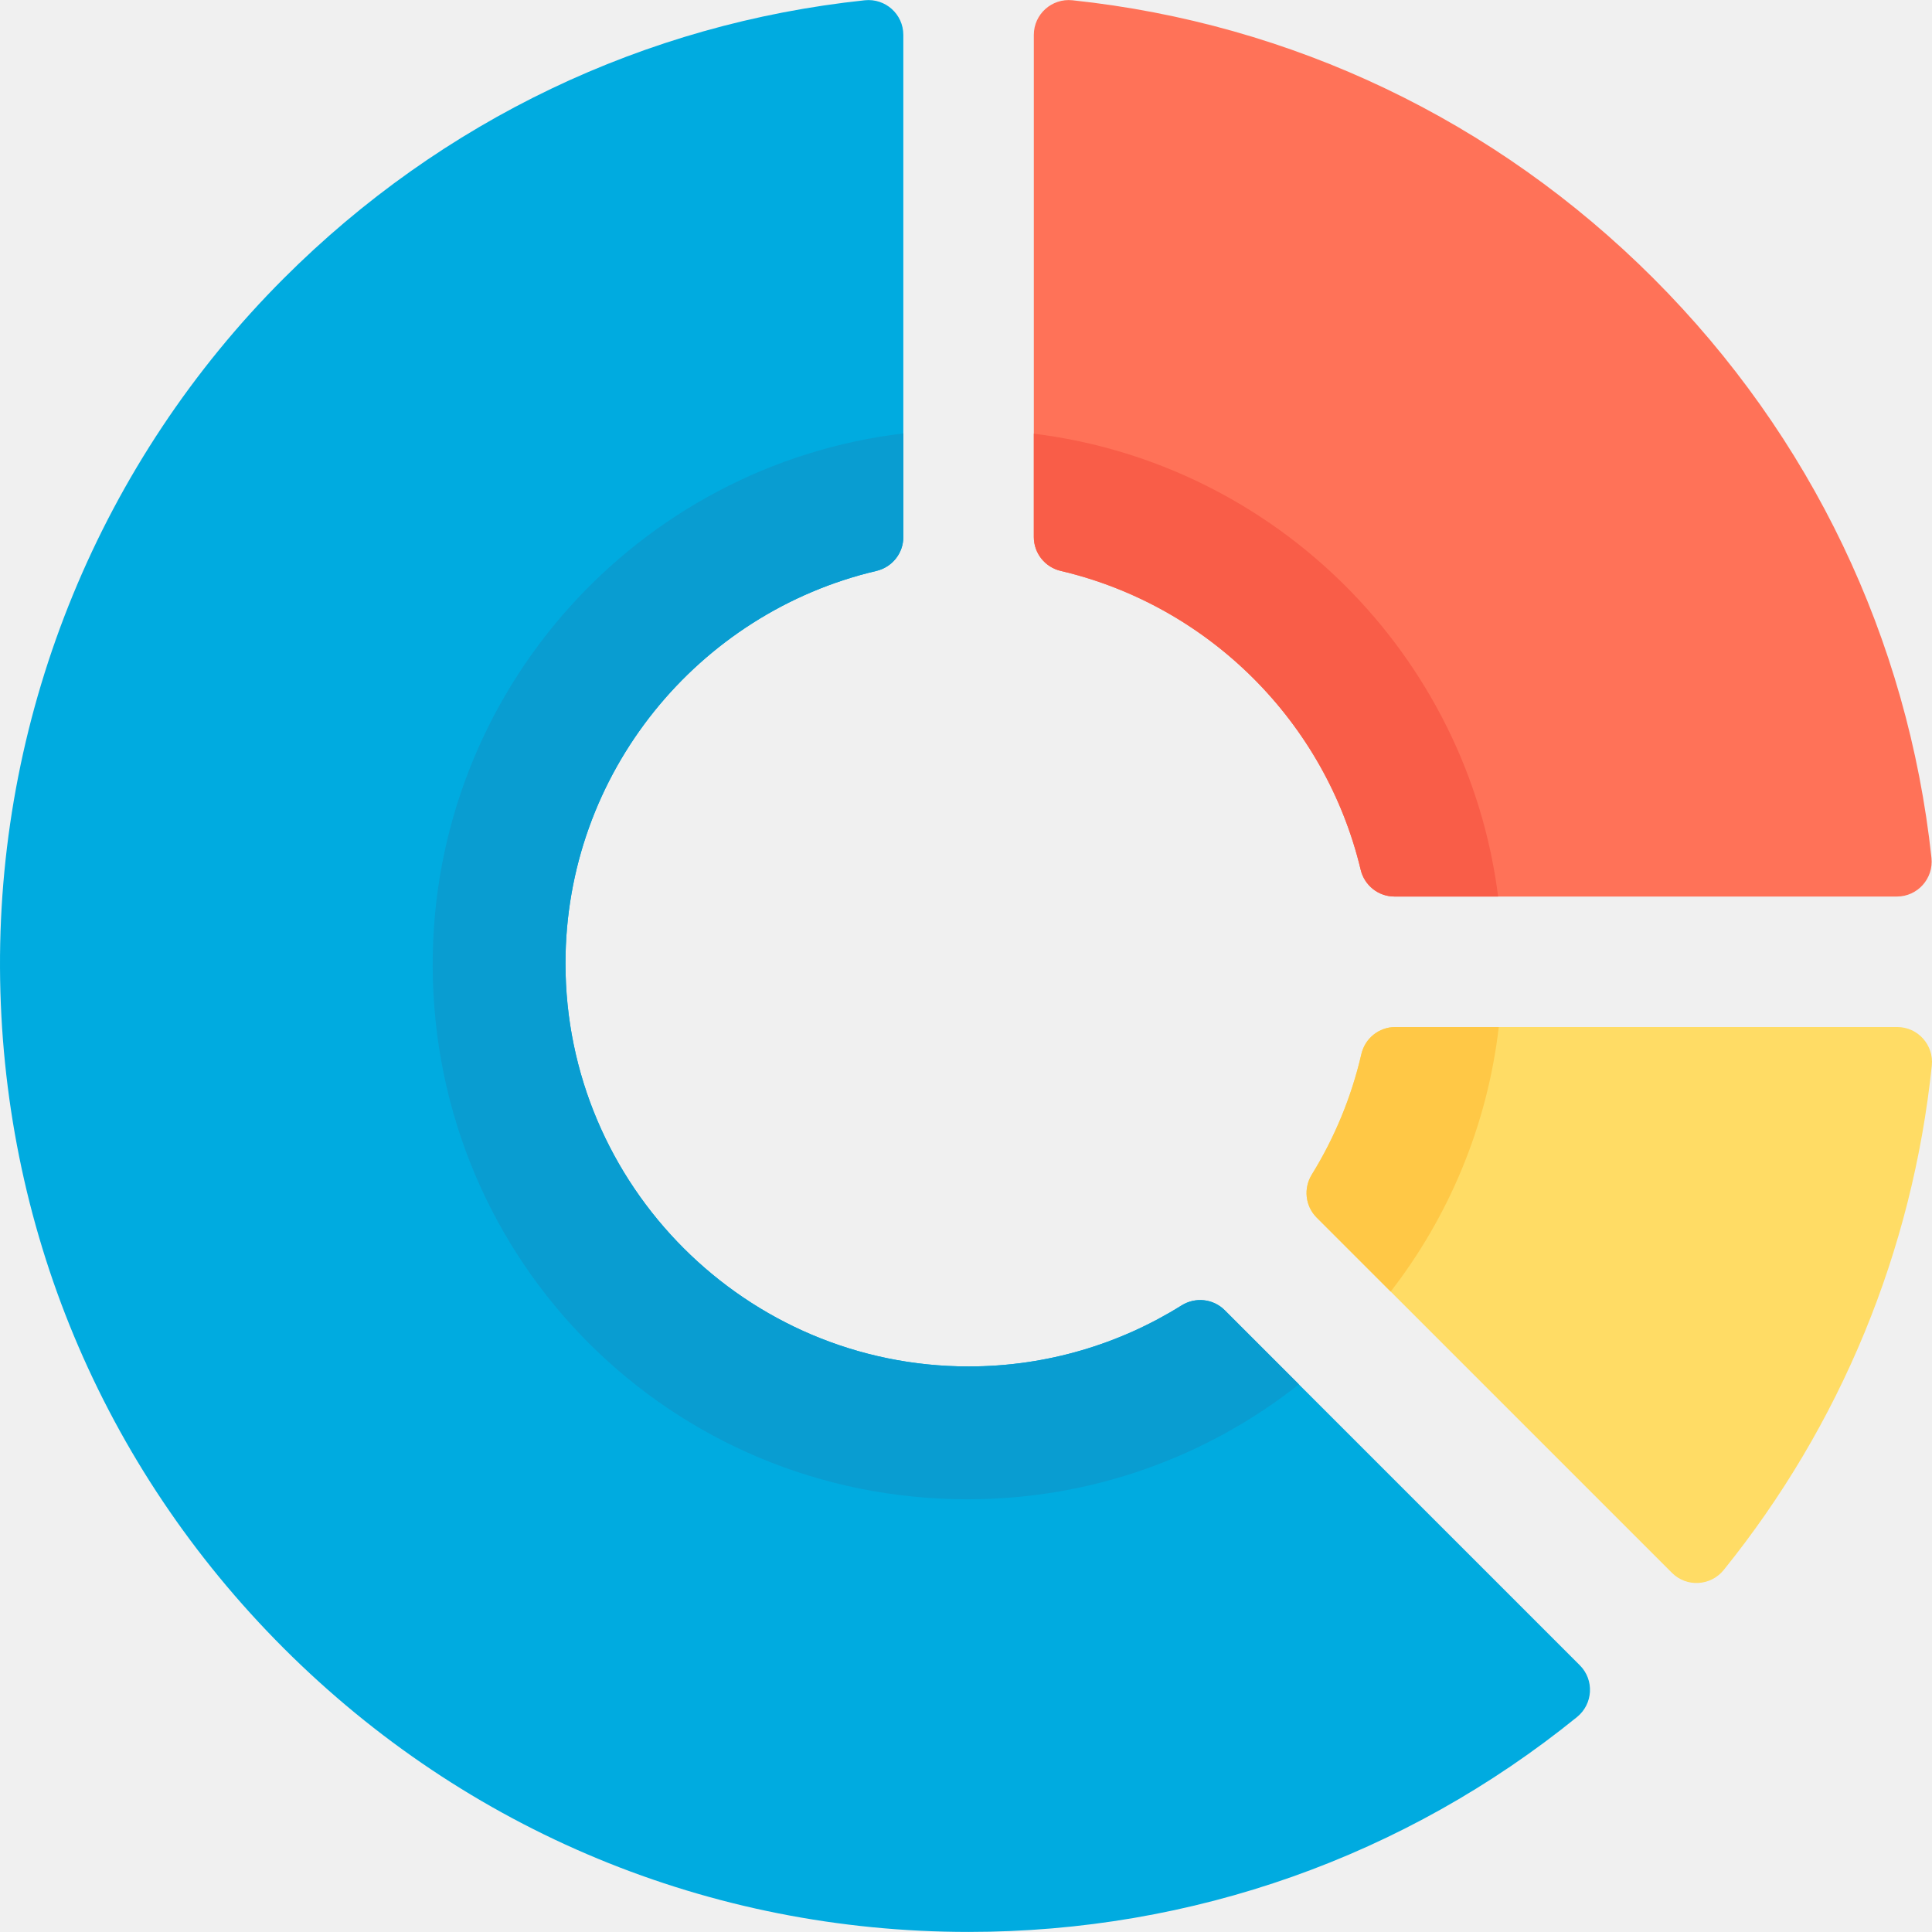
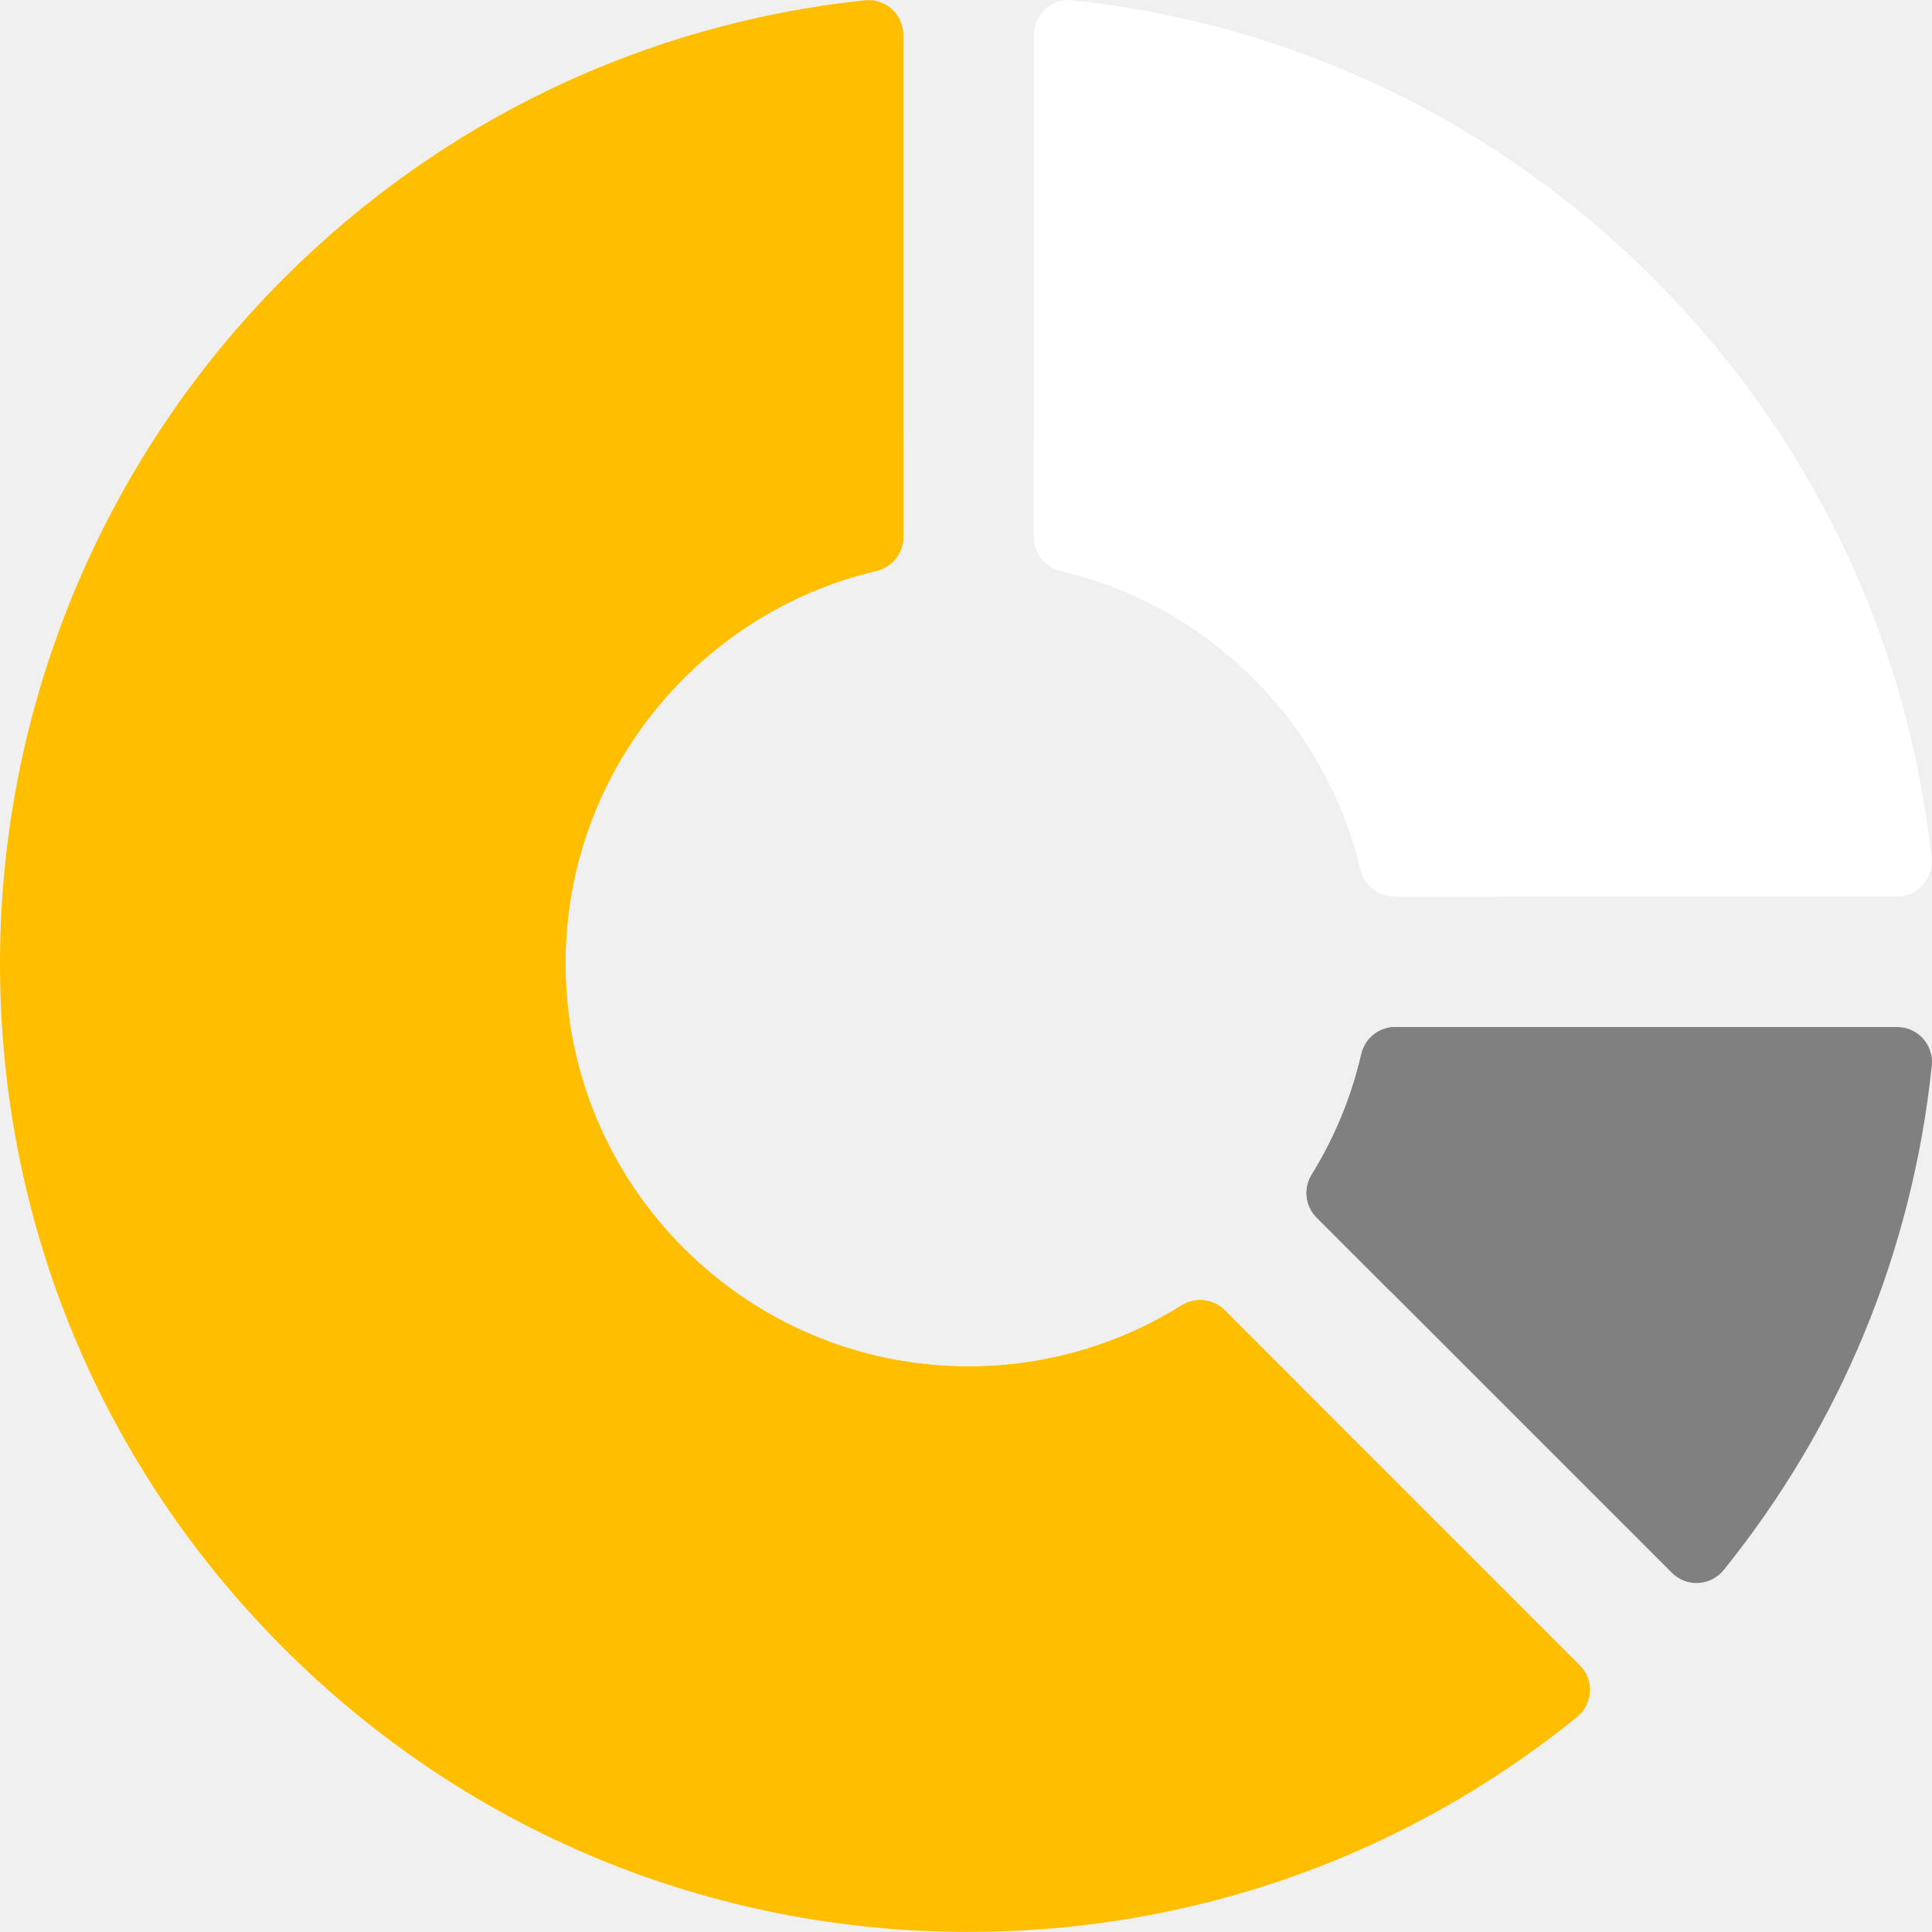
<svg xmlns="http://www.w3.org/2000/svg" version="1.1" id="Layer_1" x="0px" y="0px" viewBox="0 0 512.001 512.001" style="enable-background:new 0 0 512.001 512.001;" xml:space="preserve">
-   <path style="fill:#FF7258;" d="M502.691,237.592H369.557c-4.273,0-7.971-2.941-8.962-7.098  c-9.34-39.149-40.285-69.997-79.487-79.198c-4.173-0.98-7.132-4.684-7.132-8.97V9.242c0-5.496,4.775-9.748,10.24-9.17  c58.153,6.163,112.04,31.784,153.981,73.714c41.822,41.833,67.426,95.566,73.663,153.553  C512.447,232.809,508.192,237.592,502.691,237.592z" />
-   <path style="fill:#F95D48;" d="M273.976,142.327v-27.398c64.094,7.919,114.929,58.629,123.045,122.665h-27.463  c-4.273,0-7.971-2.941-8.962-7.098c-9.34-39.149-40.285-69.997-79.487-79.198C276.935,150.318,273.976,146.613,273.976,142.327z" />
-   <path style="fill:#FFDC65;" d="M511.949,282.405c-5.128,49.126-24.143,95.221-55.135,133.648c-3.454,4.281-9.844,4.657-13.733,0.767  l-74.535-74.535l-19.612-19.612c-3.035-3.035-3.549-7.747-1.294-11.399c6.004-9.72,10.491-20.47,13.134-31.921  c0.968-4.194,4.678-7.177,8.982-7.177H502.78C508.271,272.175,512.52,276.943,511.949,282.405z" />
-   <path style="fill:#FFC846;" d="M397.192,272.175c-3.055,26.225-13.269,50.26-28.646,70.11l-19.612-19.612  c-3.035-3.035-3.549-7.747-1.294-11.399c6.004-9.72,10.491-20.47,13.134-31.921c0.968-4.194,4.678-7.177,8.982-7.177H397.192z" />
-   <path style="fill:#00ABE0;" d="M418.671,441.32c3.884,3.884,3.517,10.261-0.75,13.718c-45.519,36.882-101.83,56.943-161.237,56.943  c-68.554,0-133.015-26.709-181.501-75.182C26.971,388.588,0.302,324.58,0.002,256.46c-0.301-68.411,26.807-134.3,75.182-182.674  c41.934-41.934,95.828-67.555,153.989-73.714c5.457-0.577,10.219,3.686,10.219,9.173v133.082c0,4.294-2.971,7.994-7.152,8.976  c-47.164,11.08-82.383,53.492-82.383,103.996c0,58.894,47.92,106.825,106.825,106.825c20.711,0,40.058-5.931,56.447-16.173  c3.655-2.284,8.392-1.778,11.439,1.269L418.671,441.32z" />
-   <path style="fill:#099DD1;" d="M324.571,347.22l19.653,19.653c-24.131,19.06-54.632,30.448-87.785,30.455  c-78.517,0.017-141.564-62.84-141.772-141.356c-0.194-72.693,54.342-132.695,124.728-141.113v27.467  c0,4.294-2.971,7.994-7.151,8.976c-47.164,11.08-82.383,53.492-82.383,103.996c0,58.894,47.92,106.825,106.825,106.825  c20.711,0,40.058-5.931,56.447-16.173C316.787,343.667,321.523,344.173,324.571,347.22z" />
+   <path style="fill:white;" d="M502.691,237.592H369.557c-4.273,0-7.971-2.941-8.962-7.098  c-9.34-39.149-40.285-69.997-79.487-79.198c-4.173-0.98-7.132-4.684-7.132-8.97V9.242c0-5.496,4.775-9.748,10.24-9.17  c58.153,6.163,112.04,31.784,153.981,73.714c41.822,41.833,67.426,95.566,73.663,153.553  C512.447,232.809,508.192,237.592,502.691,237.592z" />
+   <path style="fill:white;" d="M273.976,142.327v-27.398c64.094,7.919,114.929,58.629,123.045,122.665h-27.463  c-4.273,0-7.971-2.941-8.962-7.098c-9.34-39.149-40.285-69.997-79.487-79.198C276.935,150.318,273.976,146.613,273.976,142.327z" />
+   <path style="fill:grey;" d="M511.949,282.405c-5.128,49.126-24.143,95.221-55.135,133.648c-3.454,4.281-9.844,4.657-13.733,0.767  l-74.535-74.535l-19.612-19.612c-3.035-3.035-3.549-7.747-1.294-11.399c6.004-9.72,10.491-20.47,13.134-31.921  c0.968-4.194,4.678-7.177,8.982-7.177H502.78C508.271,272.175,512.52,276.943,511.949,282.405z" />
+   <path style="fill:grey;" d="M397.192,272.175c-3.055,26.225-13.269,50.26-28.646,70.11l-19.612-19.612  c-3.035-3.035-3.549-7.747-1.294-11.399c6.004-9.72,10.491-20.47,13.134-31.921c0.968-4.194,4.678-7.177,8.982-7.177H397.192z" />
+   <path style="fill:#FFBF00;" d="M418.671,441.32c3.884,3.884,3.517,10.261-0.75,13.718c-45.519,36.882-101.83,56.943-161.237,56.943  c-68.554,0-133.015-26.709-181.501-75.182C26.971,388.588,0.302,324.58,0.002,256.46c-0.301-68.411,26.807-134.3,75.182-182.674  c41.934-41.934,95.828-67.555,153.989-73.714c5.457-0.577,10.219,3.686,10.219,9.173v133.082c0,4.294-2.971,7.994-7.152,8.976  c-47.164,11.08-82.383,53.492-82.383,103.996c0,58.894,47.92,106.825,106.825,106.825c20.711,0,40.058-5.931,56.447-16.173  c3.655-2.284,8.392-1.778,11.439,1.269L418.671,441.32z" />
+   <path style="fill:#FFBF00;" d="M324.571,347.22l19.653,19.653c-24.131,19.06-54.632,30.448-87.785,30.455  c-78.517,0.017-141.564-62.84-141.772-141.356c-0.194-72.693,54.342-132.695,124.728-141.113v27.467  c0,4.294-2.971,7.994-7.151,8.976c-47.164,11.08-82.383,53.492-82.383,103.996c0,58.894,47.92,106.825,106.825,106.825  c20.711,0,40.058-5.931,56.447-16.173C316.787,343.667,321.523,344.173,324.571,347.22z" />
  <g>
</g>
  <g>
</g>
  <g>
</g>
  <g>
</g>
  <g>
</g>
  <g>
</g>
  <g>
</g>
  <g>
</g>
  <g>
</g>
  <g>
</g>
  <g>
</g>
  <g>
</g>
  <g>
</g>
  <g>
</g>
  <g>
</g>
</svg>
